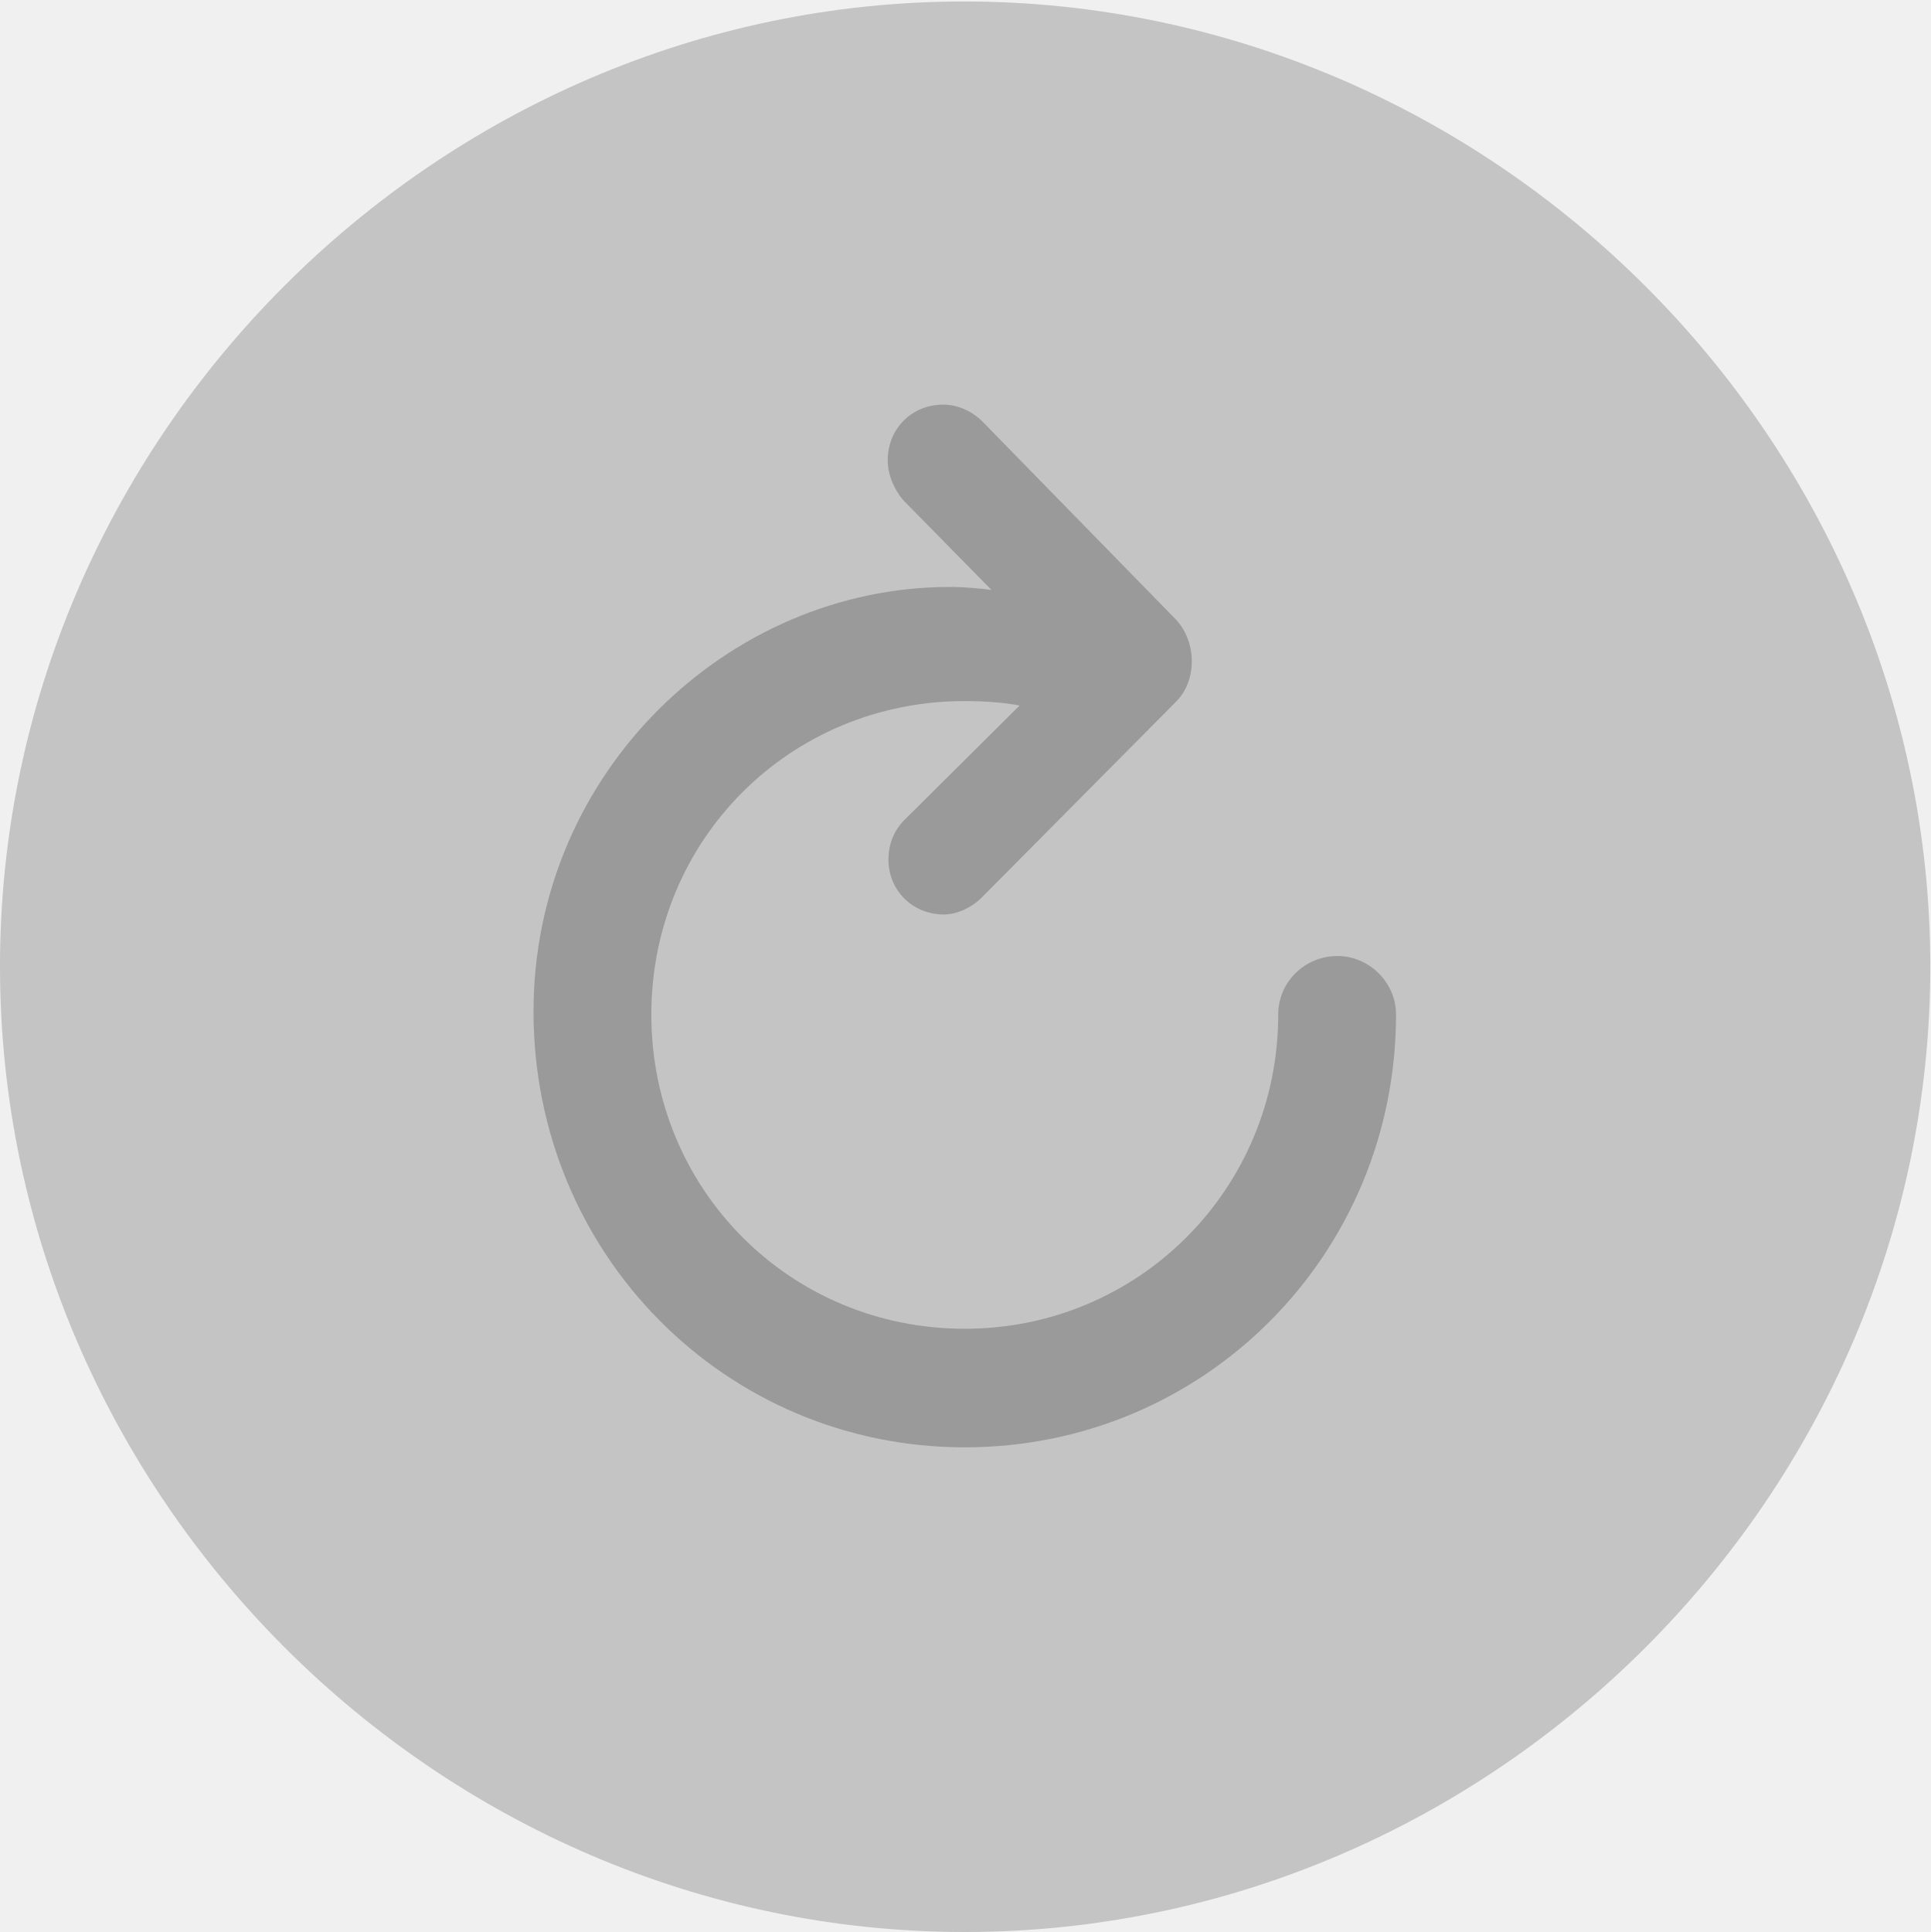
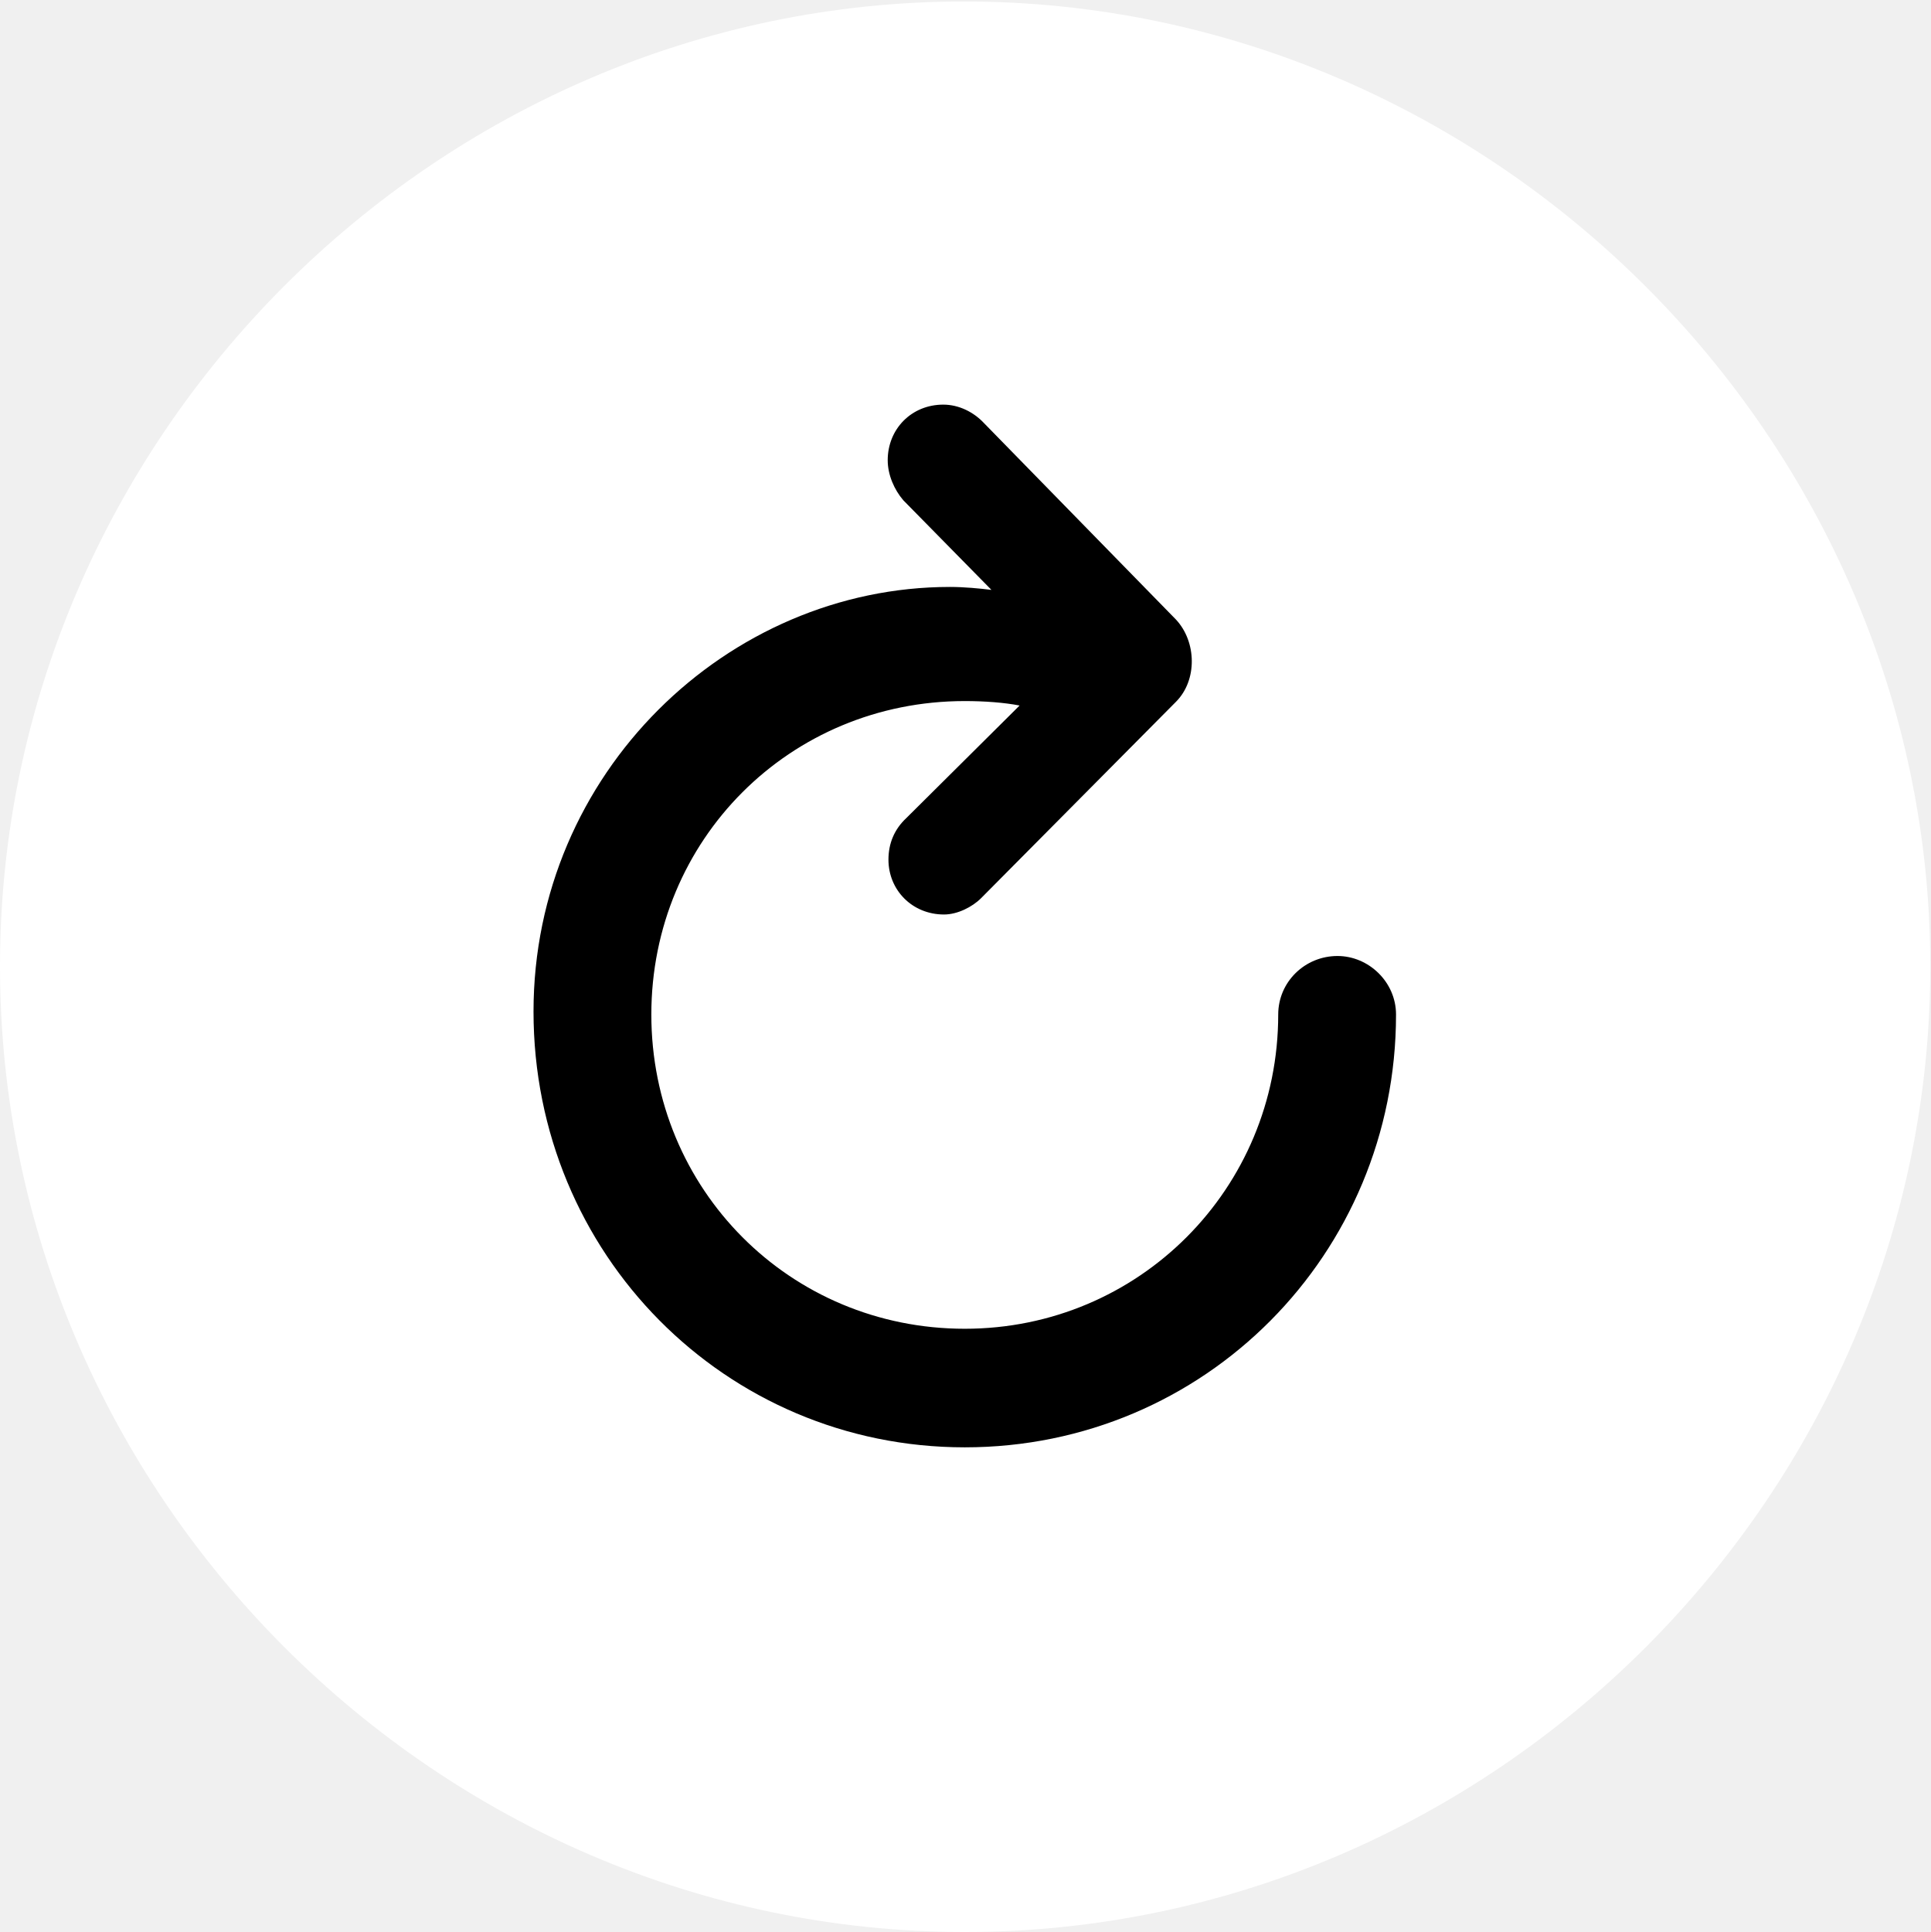
<svg xmlns="http://www.w3.org/2000/svg" version="1.1" width="254.395" height="254.59">
  <g>
    <rect height="254.59" opacity="0" width="254.395" x="0" y="0" />
-     <path d="M127.148 254.59C196.777 254.59 254.395 196.973 254.395 127.344C254.395 57.812 196.68 0.195 127.051 0.195C57.52 0.195 0 57.812 0 127.344C0 196.973 57.617 254.59 127.148 254.59Z" fill="#999999" fill-opacity="0.5" />
-     <path d="M70.312 133.301C70.312 101.855 95.898 77.344 125.195 77.344C127.051 77.344 129.102 77.539 130.664 77.734L119.043 65.918C117.871 64.551 116.992 62.598 116.992 60.645C116.992 56.543 120.117 53.32 124.316 53.32C126.367 53.32 128.32 54.297 129.688 55.762L154.98 81.641C157.715 84.57 157.812 89.648 154.98 92.481L129.297 118.359C128.125 119.531 126.172 120.508 124.414 120.508C120.215 120.508 117.09 117.285 117.09 113.281C117.09 111.133 117.871 109.277 119.434 107.812L134.375 92.969C132.324 92.578 129.785 92.383 127.148 92.383C104.102 92.383 85.84 110.645 85.84 133.691C85.84 156.738 104.102 175.098 127.148 175.098C150.098 175.098 168.457 156.641 168.457 133.691C168.457 129.395 171.973 125.977 176.27 125.977C180.371 125.977 183.984 129.395 183.984 133.691C183.984 165.234 158.789 190.723 127.148 190.723C95.606 190.723 70.312 165.234 70.312 133.301Z" fill="#999999" fill-opacity="0.95" />
+     <path d="M127.148 254.59C196.777 254.59 254.395 196.973 254.395 127.344C254.395 57.812 196.68 0.195 127.051 0.195C57.52 0.195 0 57.812 0 127.344C0 196.973 57.617 254.59 127.148 254.59Z" fill="#ffffff" />
+     <path d="M70.312 133.301C70.312 101.855 95.898 77.344 125.195 77.344C127.051 77.344 129.102 77.539 130.664 77.734L119.043 65.918C117.871 64.551 116.992 62.598 116.992 60.645C116.992 56.543 120.117 53.32 124.316 53.32C126.367 53.32 128.32 54.297 129.688 55.762L154.98 81.641C157.715 84.57 157.812 89.648 154.98 92.481L129.297 118.359C128.125 119.531 126.172 120.508 124.414 120.508C120.215 120.508 117.09 117.285 117.09 113.281C117.09 111.133 117.871 109.277 119.434 107.812L134.375 92.969C132.324 92.578 129.785 92.383 127.148 92.383C104.102 92.383 85.84 110.645 85.84 133.691C85.84 156.738 104.102 175.098 127.148 175.098C150.098 175.098 168.457 156.641 168.457 133.691C168.457 129.395 171.973 125.977 176.27 125.977C180.371 125.977 183.984 129.395 183.984 133.691C183.984 165.234 158.789 190.723 127.148 190.723C95.606 190.723 70.312 165.234 70.312 133.301Z" fill="#000000" />
  </g>
</svg>
